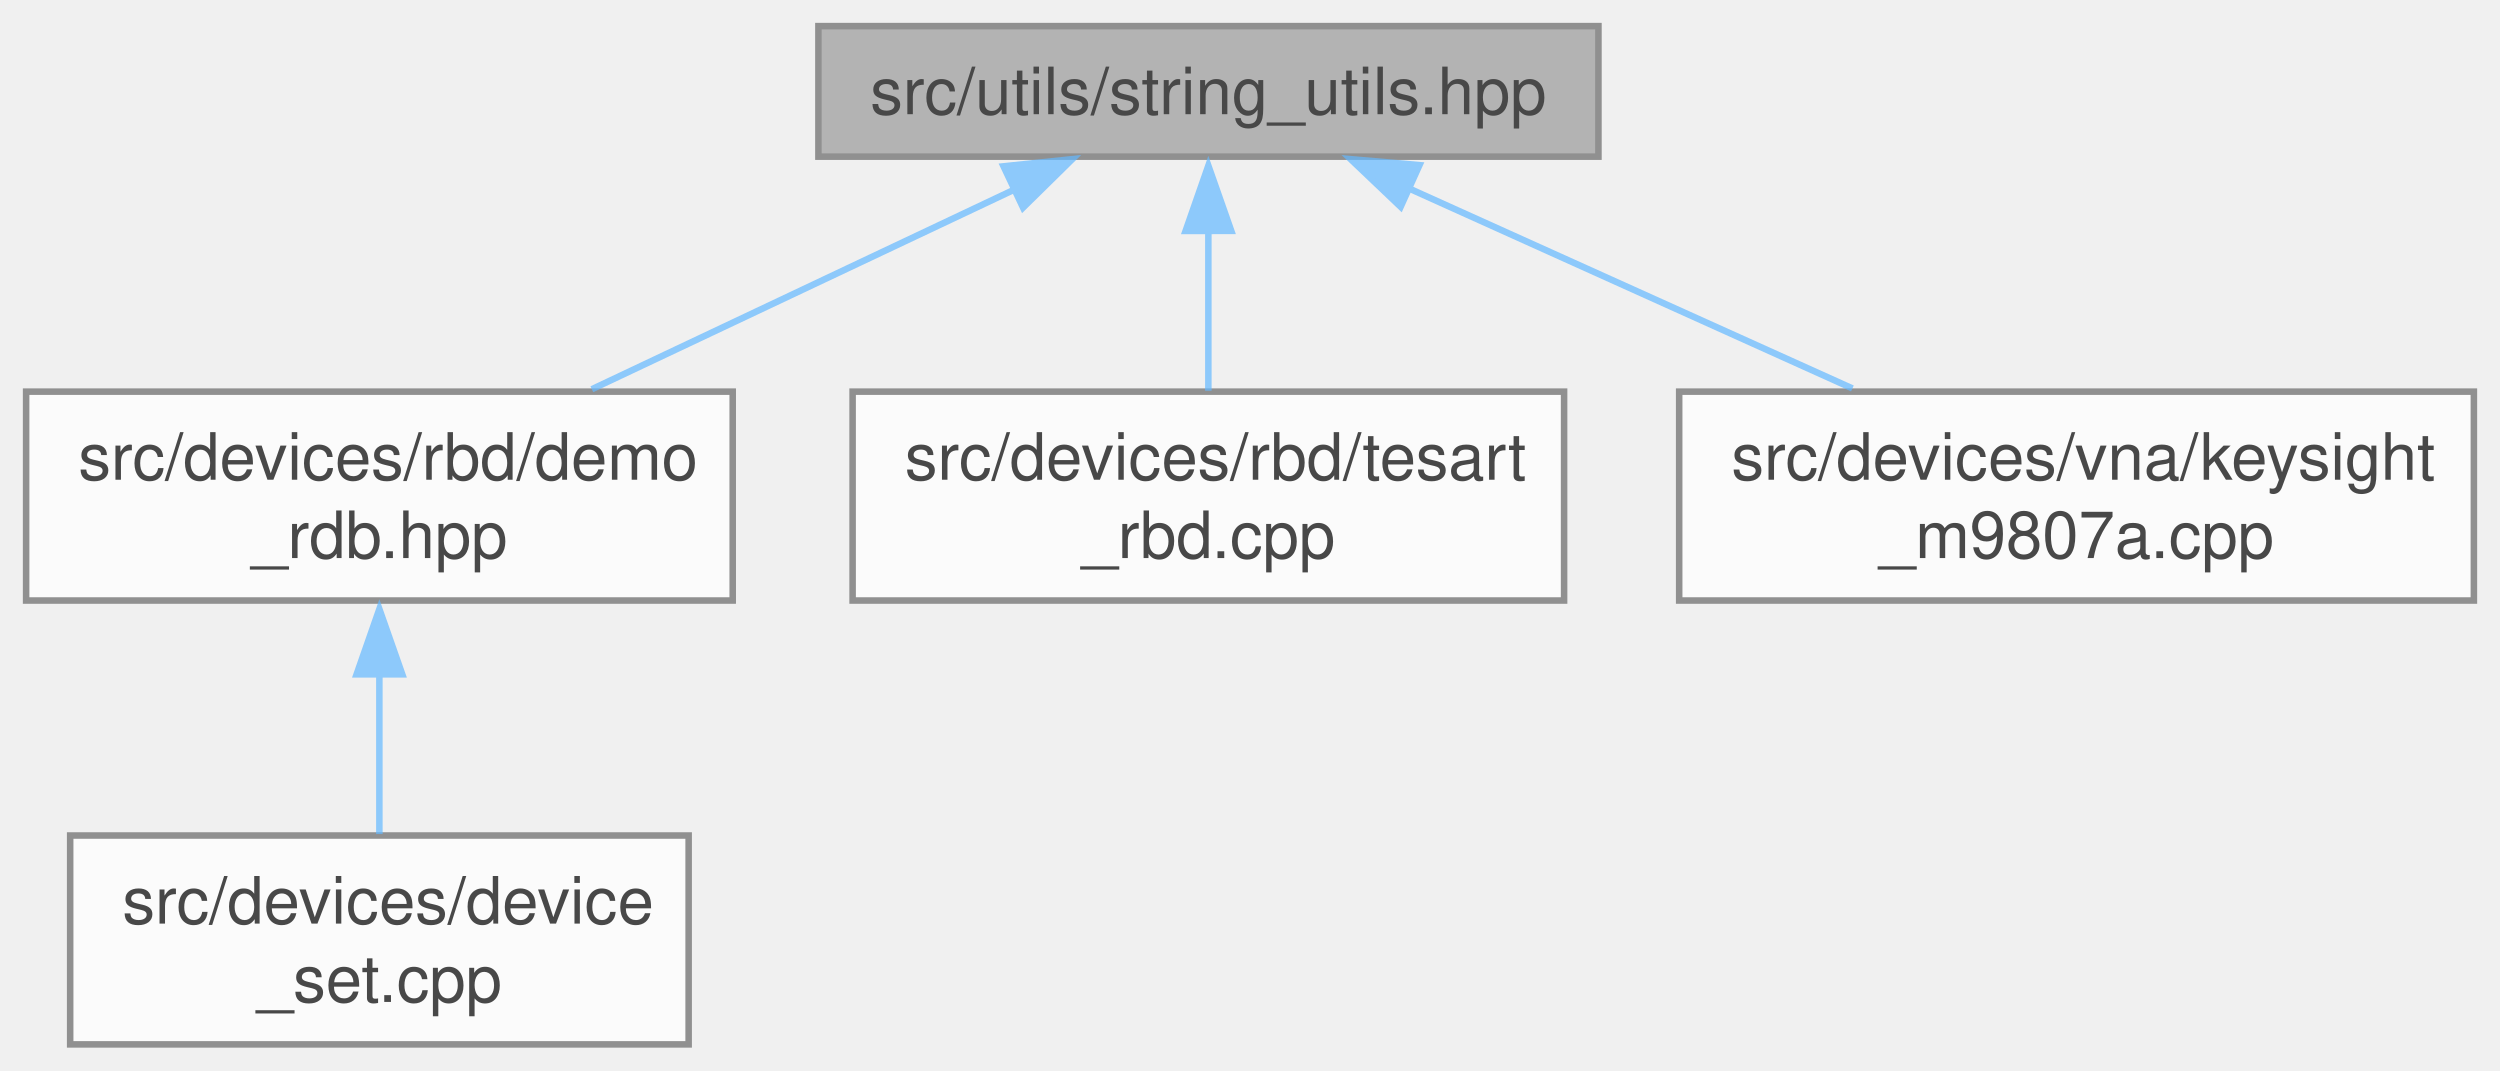
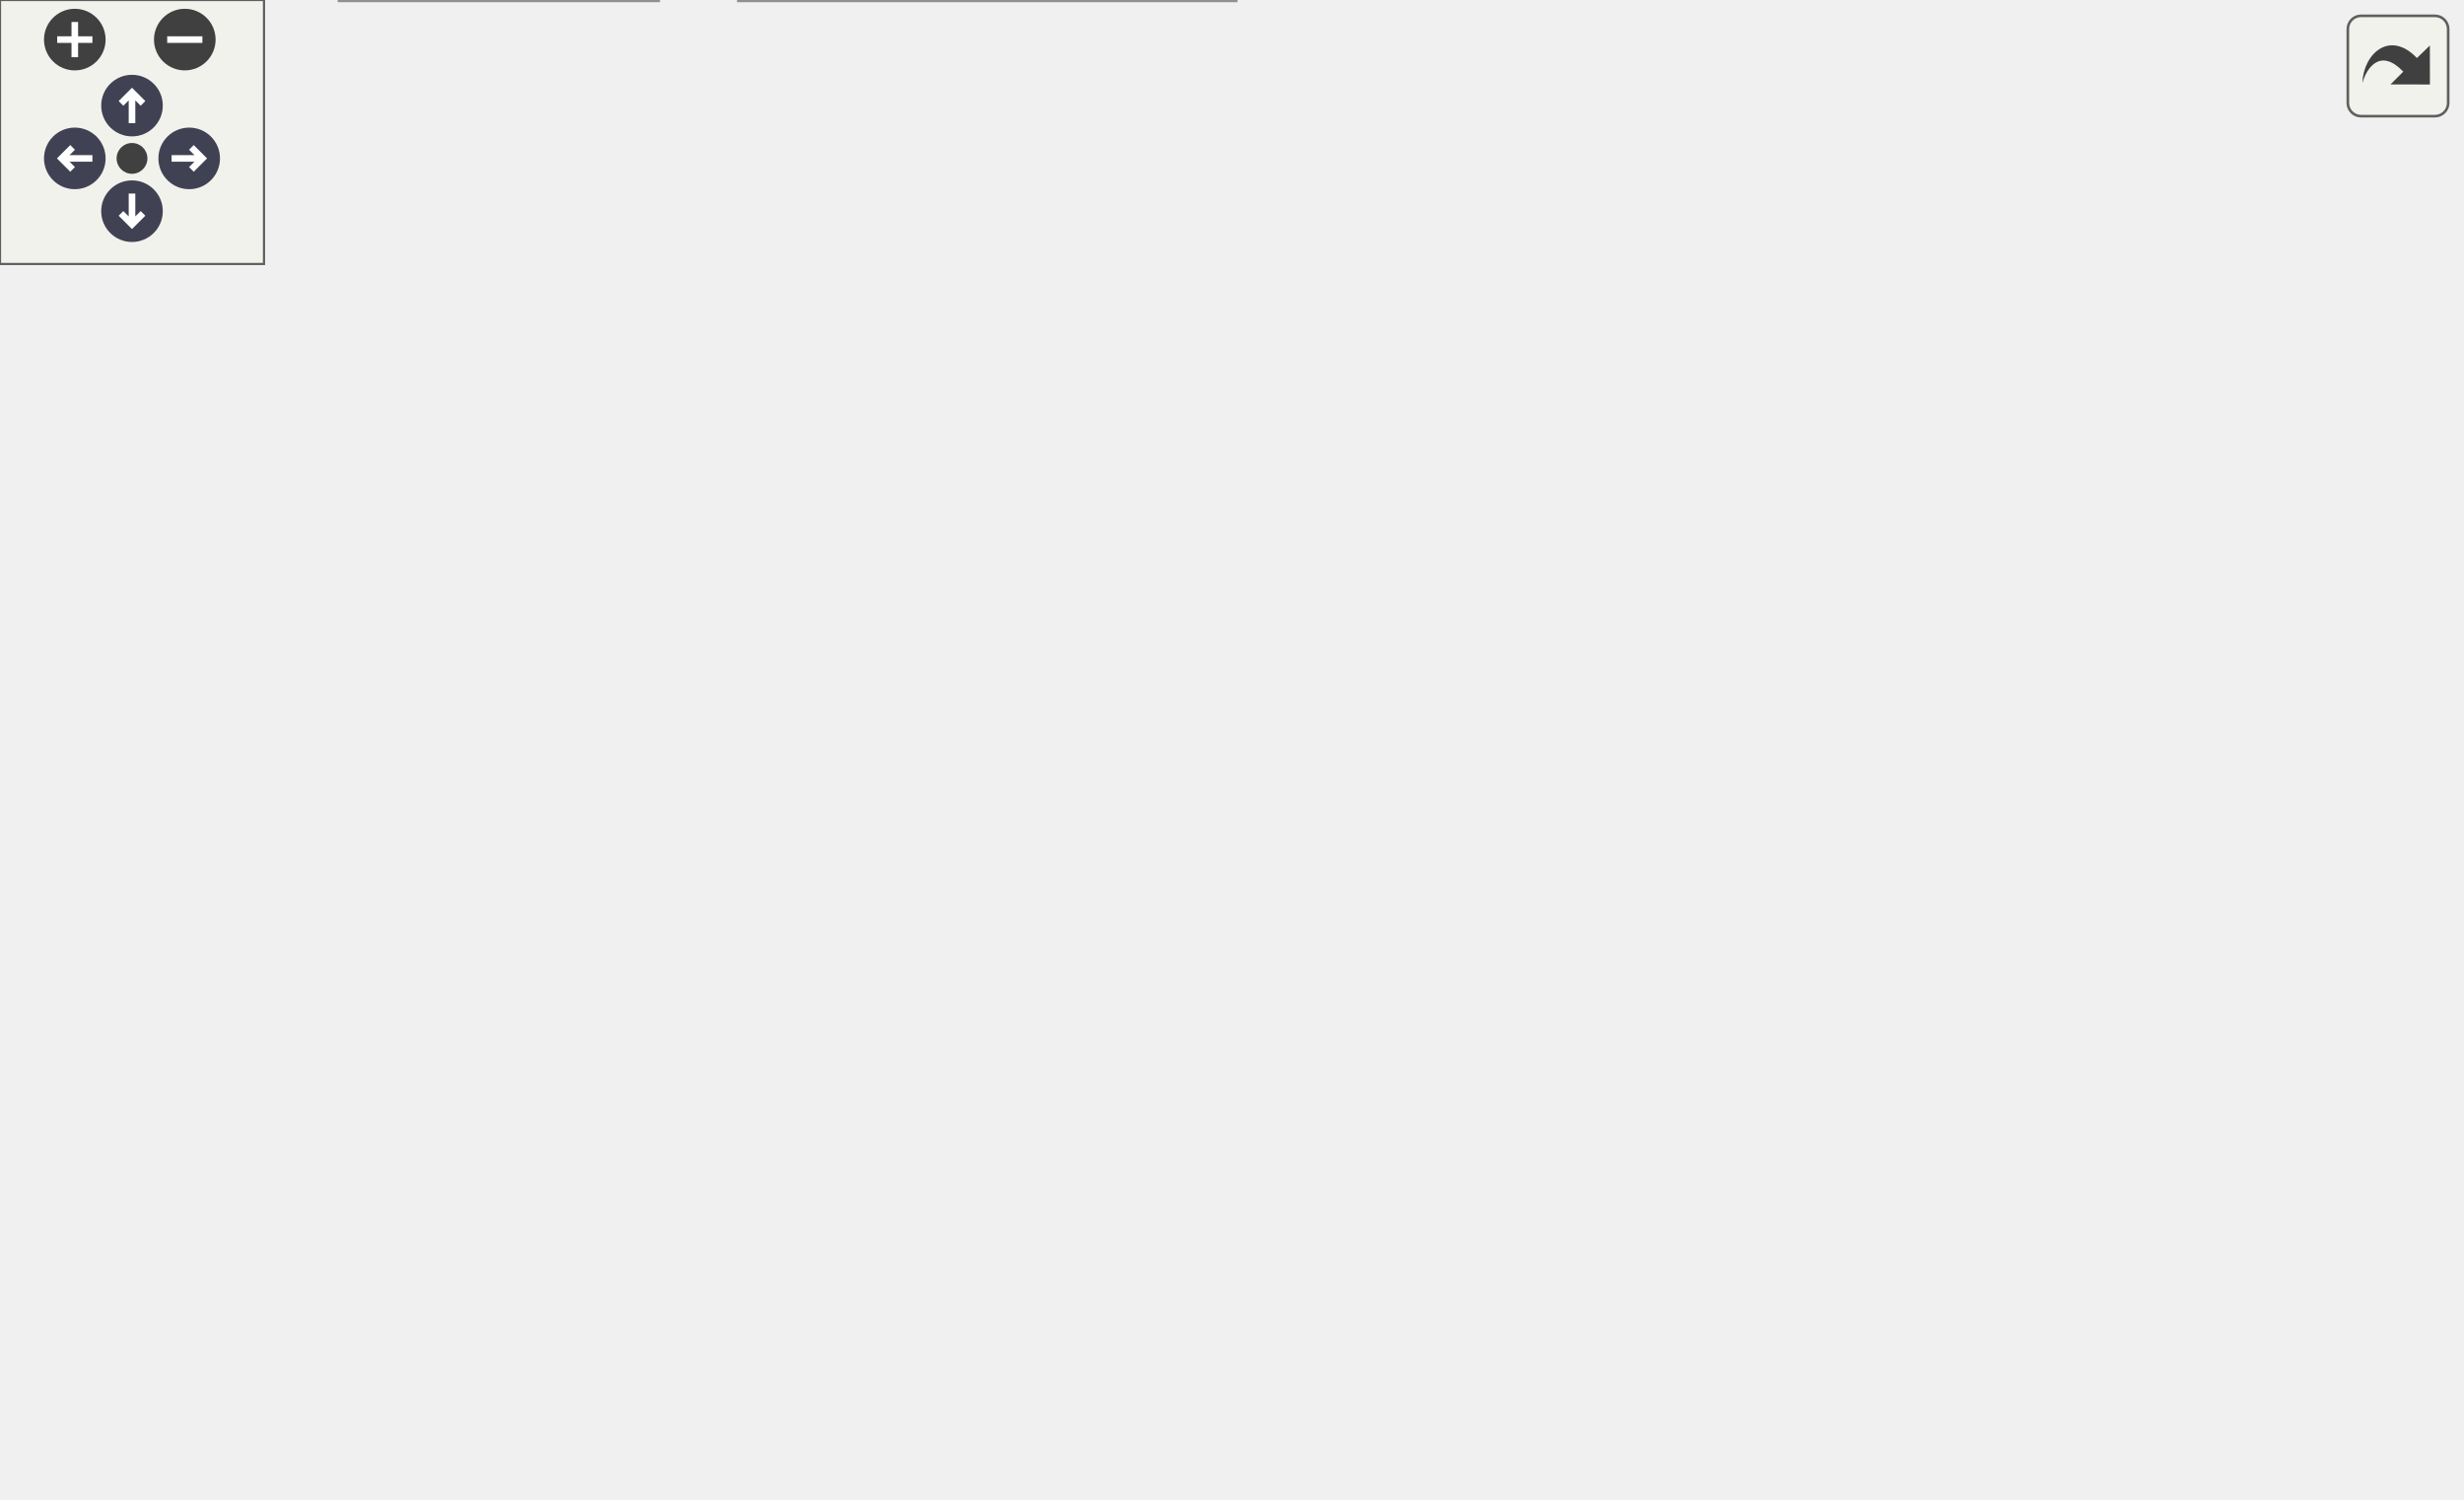
- <svg xmlns="http://www.w3.org/2000/svg" xmlns:xlink="http://www.w3.org/1999/xlink" width="383pt" height="164pt" viewBox="0.00 0.00 383.00 164.00">
-   <svg id="main" version="1.1" xml:space="preserve">
-     <style type="text/css">
+ <svg xmlns="http://www.w3.org/2000/svg" xmlns:xlink="http://www.w3.org/1999/xlink" id="main" version="1.1" xml:space="preserve">
+   <style type="text/css">
.node, .edge {opacity: 0.7;}
.node.selected, .edge.selected {opacity: 1;}
.edge:hover path { stroke: red; }
.edge:hover polygon { stroke: red; fill: red; }
</style>
-     <svg id="graph" class="graph">
-       <g id="graph0" class="graph" transform="scale(1 1) rotate(0) translate(4 160)">
-         <g id="Node000001" class="node">
-           <g id="a_Node000001">
-             <a xlink:title="Заголовочный файл, в котором определено пространство имён string_utils.">
-               <polygon fill="#999999" stroke="#666666" points="240.88,-156 121.38,-156 121.38,-136 240.88,-136 240.88,-156" />
-               <text text-anchor="middle" x="181.12" y="-142.5" font-family="Helvetica,sans-Serif" font-size="10.00">src/utils/string_utils.hpp</text>
-             </a>
-           </g>
-         </g>
-         <g id="Node000002" class="node">
-           <g id="a_Node000002">
-             <a xlink:href="demo__rdb_8hpp.html" target="_top" xlink:title="Заголовочный файл, в котором реализован класс DemoRbd.">
-               <polygon fill="white" stroke="#666666" points="108.25,-100 0,-100 0,-68 108.25,-68 108.25,-100" />
-               <text text-anchor="start" x="8" y="-86.5" font-family="Helvetica,sans-Serif" font-size="10.00">src/devices/rbd/demo</text>
-               <text text-anchor="middle" x="54.12" y="-74.5" font-family="Helvetica,sans-Serif" font-size="10.00">_rdb.hpp</text>
-             </a>
-           </g>
-         </g>
-         <g id="edge1_Node000001_Node000002" class="edge">
-           <g id="a_edge1_Node000001_Node000002">
-             <a xlink:title=" ">
-               <path fill="none" stroke="#63b8ff" d="M151.45,-130.98C132.03,-121.8 106.64,-109.81 86.67,-100.37" />
-               <polygon fill="#63b8ff" stroke="#63b8ff" points="149.74,-134.52 160.28,-135.62 152.73,-128.19 149.74,-134.52" />
-             </a>
-           </g>
-         </g>
-         <g id="Node000004" class="node">
-           <g id="a_Node000004">
-             <a xlink:href="tesart__rbd_8cpp.html" target="_top" xlink:title="Файл исходного кода, в котором реализованы методы для класа TesartRbd.">
-               <polygon fill="white" stroke="#666666" points="235.62,-100 126.62,-100 126.62,-68 235.62,-68 235.62,-100" />
-               <text text-anchor="start" x="134.62" y="-86.5" font-family="Helvetica,sans-Serif" font-size="10.00">src/devices/rbd/tesart</text>
-               <text text-anchor="middle" x="181.12" y="-74.5" font-family="Helvetica,sans-Serif" font-size="10.00">_rbd.cpp</text>
-             </a>
-           </g>
-         </g>
-         <g id="edge3_Node000001_Node000004" class="edge">
-           <g id="a_edge3_Node000001_Node000004">
-             <a xlink:title=" ">
-               <path fill="none" stroke="#63b8ff" d="M181.12,-124.87C181.12,-116.79 181.12,-107.64 181.12,-100.14" />
-               <polygon fill="#63b8ff" stroke="#63b8ff" points="177.63,-124.62 181.12,-134.62 184.63,-124.63 177.63,-124.62" />
-             </a>
-           </g>
-         </g>
-         <g id="Node000005" class="node">
-           <g id="a_Node000005">
-             <a xlink:href="keysight__m9807a_8cpp.html" target="_top" xlink:title="Файл исходного кода, в котором реализованы методы для класа KeysightM9807A.">
-               <polygon fill="white" stroke="#666666" points="375,-100 253.25,-100 253.25,-68 375,-68 375,-100" />
-               <text text-anchor="start" x="261.25" y="-86.5" font-family="Helvetica,sans-Serif" font-size="10.00">src/devices/vna/keysight</text>
-               <text text-anchor="middle" x="314.12" y="-74.5" font-family="Helvetica,sans-Serif" font-size="10.00">_m9807a.cpp</text>
-             </a>
-           </g>
-         </g>
-         <g id="edge4_Node000001_Node000005" class="edge">
-           <g id="a_edge4_Node000001_Node000005">
-             <a xlink:title=" ">
-               <path fill="none" stroke="#63b8ff" d="M211.88,-131.12C232.18,-121.97 258.8,-109.96 279.79,-100.49" />
-               <polygon fill="#63b8ff" stroke="#63b8ff" points="210.58,-128.32 202.91,-135.62 213.46,-134.7 210.58,-128.32" />
-             </a>
-           </g>
-         </g>
-         <g id="Node000003" class="node">
-           <g id="a_Node000003">
-             <a xlink:href="device__set_8cpp.html" target="_top" xlink:title="Файл исходного кода, в котором реализованы методы для класа DeviceSet.">
-               <polygon fill="white" stroke="#666666" points="101.5,-32 6.75,-32 6.75,0 101.5,0 101.5,-32" />
-               <text text-anchor="start" x="14.75" y="-18.5" font-family="Helvetica,sans-Serif" font-size="10.00">src/devices/device</text>
-               <text text-anchor="middle" x="54.12" y="-6.5" font-family="Helvetica,sans-Serif" font-size="10.00">_set.cpp</text>
-             </a>
-           </g>
-         </g>
-         <g id="edge2_Node000002_Node000003" class="edge">
-           <g id="a_edge2_Node000002_Node000003">
-             <a xlink:title=" ">
-               <path fill="none" stroke="#63b8ff" d="M54.12,-56.89C54.12,-48.52 54.12,-39.54 54.12,-32.22" />
-               <polygon fill="#63b8ff" stroke="#63b8ff" points="50.63,-56.69 54.12,-66.69 57.63,-56.69 50.63,-56.69" />
-             </a>
-           </g>
-         </g>
-       </g>
-     </svg>
+   <defs>
+     <circle id="rim" cx="0" cy="0" r="7" />
+     <circle id="rim2" cx="0" cy="0" r="3.5" />
+     <g id="zoomPlus">
+       <use xlink:href="#rim" fill="#404040">
+         <set attributeName="fill" to="#808080" begin="zoomplus.mouseover" end="zoomplus.mouseout" />
+       </use>
+       <path d="M-4,0h8M0,-4v8" fill="none" stroke="white" stroke-width="1.5" pointer-events="none" />
+     </g>
+     <g id="zoomMin">
+       <use xlink:href="#rim" fill="#404040">
+         <set attributeName="fill" to="#808080" begin="zoomminus.mouseover" end="zoomminus.mouseout" />
+       </use>
+       <path d="M-4,0h8" fill="none" stroke="white" stroke-width="1.5" pointer-events="none" />
+     </g>
+     <g id="arrowUp" transform="translate(30 24)">
+       <use xlink:href="#rim" />
+       <path pointer-events="none" fill="none" stroke="white" stroke-width="1.5" d="M0,-3.0v7 M-2.5,-0.5L0,-3.0L2.5,-0.5" />
+     </g>
+     <g id="arrowRight" transform="rotate(90) translate(36 -43)">
+       <use xlink:href="#rim" />
+       <path pointer-events="none" fill="none" stroke="white" stroke-width="1.5" d="M0,-3.0v7 M-2.5,-0.5L0,-3.0L2.5,-0.5" />
+     </g>
+     <g id="arrowDown" transform="rotate(180) translate(-30 -48)">
+       <use xlink:href="#rim" />
+       <path pointer-events="none" fill="none" stroke="white" stroke-width="1.5" d="M0,-3.0v7 M-2.5,-0.5L0,-3.0L2.5,-0.5" />
+     </g>
+     <g id="arrowLeft" transform="rotate(270) translate(-36 17)">
+       <use xlink:href="#rim" />
+       <path pointer-events="none" fill="none" stroke="white" stroke-width="1.5" d="M0,-3.0v7 M-2.5,-0.5L0,-3.0L2.5,-0.5" />
+     </g>
+     <g id="resetDef">
+       <use xlink:href="#rim2" fill="#404040">
+         <set attributeName="fill" to="#808080" begin="reset.mouseover" end="reset.mouseout" />
+       </use>
+     </g>
+   </defs>
+   <svg id="graph" class="graph">
+     <g id="viewport">
+       <g id="Node000001" class="node">
+         <g id="a_Node000001">
+           <a xlink:title="Заголовочный файл, в котором определено пространство имён string_utils.">
+             <polygon fill="#999999" stroke="#666666" points="361.12,-280 241.62,-280 241.62,-260 361.12,-260 361.12,-280" />
+             <text text-anchor="middle" x="301.38" y="-266.5" font-family="Helvetica,sans-Serif" font-size="10.00">src/utils/string_utils.hpp</text>
+           </a>
+         </g>
+       </g>
+       <g id="Node000002" class="node">
+         <g id="a_Node000002">
+           <a xlink:href="demo__rdb_8hpp.html" target="_top" xlink:title="Заголовочный файл, в котором реализован класс DemoRbd.">
+             <polygon fill="white" stroke="#666666" points="162.5,-224 54.25,-224 54.25,-192 162.5,-192 162.5,-224" />
+             <text text-anchor="start" x="62.25" y="-210.5" font-family="Helvetica,sans-Serif" font-size="10.00">src/devices/rbd/demo</text>
+             <text text-anchor="middle" x="108.38" y="-198.5" font-family="Helvetica,sans-Serif" font-size="10.00">_rdb.hpp</text>
+           </a>
+         </g>
+       </g>
+       <g id="edge1_Node000001_Node000002" class="edge">
+         <g id="a_edge1_Node000001_Node000002">
+           <a xlink:title=" ">
+             <path fill="none" stroke="#63b8ff" d="M260.74,-256.37C230.85,-247.08 190.06,-234.39 158.2,-224.49" />
+             <polygon fill="#63b8ff" stroke="#63b8ff" points="259.63,-260 270.22,-259.62 261.71,-253.31 259.63,-260" />
+           </a>
+         </g>
+       </g>
+       <g id="Node000008" class="node">
+         <g id="a_Node000008">
+           <a xlink:href="tesart__rbd_8cpp.html" target="_top" xlink:title="Файл исходного кода, в котором реализованы методы для класа TesartRbd.">
+             <polygon fill="white" stroke="#666666" points="289.88,-224 180.88,-224 180.88,-192 289.88,-192 289.88,-224" />
+             <text text-anchor="start" x="188.88" y="-210.5" font-family="Helvetica,sans-Serif" font-size="10.00">src/devices/rbd/tesart</text>
+             <text text-anchor="middle" x="235.38" y="-198.5" font-family="Helvetica,sans-Serif" font-size="10.00">_rbd.cpp</text>
+           </a>
+         </g>
+       </g>
+       <g id="edge7_Node000001_Node000008" class="edge">
+         <g id="a_edge7_Node000001_Node000008">
+           <a xlink:title=" ">
+             <path fill="none" stroke="#63b8ff" d="M282.94,-252.24C273.33,-243.51 261.66,-232.9 252.29,-224.37" />
+             <polygon fill="#63b8ff" stroke="#63b8ff" points="280.31,-254.49 290.06,-258.62 285.02,-249.31 280.31,-254.49" />
+           </a>
+         </g>
+       </g>
+       <g id="Node000009" class="node">
+         <g id="a_Node000009">
+           <a xlink:href="keysight__m9807a_8cpp.html" target="_top" xlink:title="Файл исходного кода, в котором реализованы методы для класа KeysightM9807A.">
+             <polygon fill="white" stroke="#666666" points="429.25,-224 307.5,-224 307.5,-192 429.25,-192 429.25,-224" />
+             <text text-anchor="start" x="315.5" y="-210.5" font-family="Helvetica,sans-Serif" font-size="10.00">src/devices/vna/keysight</text>
+             <text text-anchor="middle" x="368.38" y="-198.5" font-family="Helvetica,sans-Serif" font-size="10.00">_m9807a.cpp</text>
+           </a>
+         </g>
+       </g>
+       <g id="edge8_Node000001_Node000009" class="edge">
+         <g id="a_edge8_Node000001_Node000009">
+           <a xlink:title=" ">
+             <path fill="none" stroke="#63b8ff" d="M319.79,-252.51C329.6,-243.72 341.59,-232.98 351.21,-224.37" />
+             <polygon fill="#63b8ff" stroke="#63b8ff" points="317.96,-249.35 312.84,-258.62 322.63,-254.56 317.96,-249.35" />
+           </a>
+         </g>
+       </g>
+       <g id="Node000010" class="node">
+         <g id="a_Node000010">
+           <a xlink:href="planar__s50244_8cpp.html" target="_top" xlink:title="Файл исходного кода, в котором реализованы методы для класа PlanarS50244.">
+             <polygon fill="white" stroke="#666666" points="559,-224 447.75,-224 447.75,-192 559,-192 559,-224" />
+             <text text-anchor="start" x="455.75" y="-210.5" font-family="Helvetica,sans-Serif" font-size="10.00">src/devices/vna/planar</text>
+             <text text-anchor="middle" x="503.38" y="-198.5" font-family="Helvetica,sans-Serif" font-size="10.00">_s50244.cpp</text>
+           </a>
+         </g>
+       </g>
+       <g id="edge9_Node000001_Node000010" class="edge">
+         <g id="a_edge9_Node000001_Node000010">
+           <a xlink:title=" ">
+             <path fill="none" stroke="#63b8ff" d="M343.09,-256.61C374.44,-247.3 417.59,-234.48 451.22,-224.49" />
+             <polygon fill="#63b8ff" stroke="#63b8ff" points="342.53,-253.42 333.94,-259.62 344.52,-260.13 342.53,-253.42" />
+           </a>
+         </g>
+       </g>
+       <g id="Node000003" class="node">
+         <g id="a_Node000003">
+           <a xlink:href="device__set_8hpp.html" target="_top" xlink:title="Заголовочный файл, содержащий в себе класс DeviceSet и набор констант, необходимых для данного класса...">
+             <polygon fill="white" stroke="#666666" points="155.75,-156 61,-156 61,-124 155.75,-124 155.75,-156" />
+             <text text-anchor="start" x="69" y="-142.5" font-family="Helvetica,sans-Serif" font-size="10.00">src/devices/device</text>
+             <text text-anchor="middle" x="108.38" y="-130.5" font-family="Helvetica,sans-Serif" font-size="10.00">_set.hpp</text>
+           </a>
+         </g>
+       </g>
+       <g id="edge2_Node000002_Node000003" class="edge">
+         <g id="a_edge2_Node000002_Node000003">
+           <a xlink:title=" ">
+             <path fill="none" stroke="#63b8ff" d="M108.38,-180.89C108.38,-172.52 108.38,-163.54 108.38,-156.22" />
+             <polygon fill="#63b8ff" stroke="#63b8ff" points="104.88,-180.69 108.38,-190.69 111.88,-180.69 104.88,-180.69" />
+           </a>
+         </g>
+       </g>
+       <g id="Node000004" class="node">
+         <g id="a_Node000004">
+           <a xlink:href="device__set_8cpp.html" target="_top" xlink:title="Файл исходного кода, в котором реализованы методы для класа DeviceSet.">
+             <polygon fill="white" stroke="#666666" points="94.75,-88 0,-88 0,-56 94.75,-56 94.75,-88" />
+             <text text-anchor="start" x="8" y="-74.5" font-family="Helvetica,sans-Serif" font-size="10.00">src/devices/device</text>
+             <text text-anchor="middle" x="47.38" y="-62.5" font-family="Helvetica,sans-Serif" font-size="10.00">_set.cpp</text>
+           </a>
+         </g>
+       </g>
+       <g id="edge3_Node000003_Node000004" class="edge">
+         <g id="a_edge3_Node000003_Node000004">
+           <a xlink:title=" ">
+             <path fill="none" stroke="#63b8ff" d="M86.85,-115.71C78.42,-106.59 68.98,-96.37 61.45,-88.22" />
+             <polygon fill="#63b8ff" stroke="#63b8ff" points="83.87,-117.72 93.23,-122.69 89.01,-112.97 83.87,-117.72" />
+           </a>
+         </g>
+       </g>
+       <g id="Node000005" class="node">
+         <g id="a_Node000005">
+           <a xlink:href="task__manager_8hpp.html" target="_top" xlink:title="Заголовочный файл, в котором определён класс TaskManager и набор констант для работы с ним">
+             <polygon fill="white" stroke="#666666" points="225.75,-82 113,-82 113,-62 225.75,-62 225.75,-82" />
+             <text text-anchor="middle" x="169.38" y="-68.5" font-family="Helvetica,sans-Serif" font-size="10.00">src/task_manager.hpp</text>
+           </a>
+         </g>
+       </g>
+       <g id="edge4_Node000003_Node000005" class="edge">
+         <g id="a_edge4_Node000003_Node000005">
+           <a xlink:title=" ">
+             <path fill="none" stroke="#63b8ff" d="M129.9,-115.71C140.54,-104.2 152.77,-90.97 160.76,-82.32" />
+             <polygon fill="#63b8ff" stroke="#63b8ff" points="127.74,-112.97 123.52,-122.69 132.88,-117.72 127.74,-112.97" />
+           </a>
+         </g>
+       </g>
+       <g id="Node000006" class="node">
+         <g id="a_Node000006">
+           <a xlink:href="main_8cpp.html" target="_top" xlink:title="Главный файл приложения">
+             <polygon fill="white" stroke="#666666" points="149.5,-20 77.25,-20 77.25,0 149.5,0 149.5,-20" />
+             <text text-anchor="middle" x="113.38" y="-6.5" font-family="Helvetica,sans-Serif" font-size="10.00">src/main.cpp</text>
+           </a>
+         </g>
+       </g>
+       <g id="edge5_Node000005_Node000006" class="edge">
+         <g id="a_edge5_Node000005_Node000006">
+           <a xlink:title=" ">
+             <path fill="none" stroke="#63b8ff" d="M153.42,-53.9C143.15,-42.91 130.22,-29.05 121.88,-20.11" />
+             <polygon fill="#63b8ff" stroke="#63b8ff" points="150.24,-55.7 159.62,-60.62 155.36,-50.93 150.24,-55.7" />
+           </a>
+         </g>
+       </g>
+       <g id="Node000007" class="node">
+         <g id="a_Node000007">
+           <a xlink:href="task__manager_8cpp.html" target="_top" xlink:title="Файл исходного кода, в котором реализованы методы для класа TaskManager.">
+             <polygon fill="white" stroke="#666666" points="280.75,-20 168,-20 168,0 280.75,0 280.75,-20" />
+             <text text-anchor="middle" x="224.38" y="-6.5" font-family="Helvetica,sans-Serif" font-size="10.00">src/task_manager.cpp</text>
+           </a>
+         </g>
+       </g>
+       <g id="edge6_Node000005_Node000007" class="edge">
+         <g id="a_edge6_Node000005_Node000007">
+           <a xlink:title=" ">
+             <path fill="none" stroke="#63b8ff" d="M185.35,-53.58C195.38,-42.63 207.91,-28.97 216.02,-20.11" />
+             <polygon fill="#63b8ff" stroke="#63b8ff" points="183.15,-50.89 178.97,-60.62 188.31,-55.62 183.15,-50.89" />
+           </a>
+         </g>
+       </g>
+     </g>
+   </svg>
+   <g id="navigator" transform="translate(0 0)" fill="#404254">
+     <rect fill="#f2f5e9" fill-opacity="0.5" stroke="#606060" stroke-width=".5" x="0" y="0" width="60" height="60" />
+     <use id="zoomplus" xlink:href="#zoomPlus" x="17" y="9" />
+     <use id="zoomminus" xlink:href="#zoomMin" x="42" y="9" />
+     <use id="reset" xlink:href="#resetDef" x="30" y="36" />
+     <use id="arrowup" xlink:href="#arrowUp" x="0" y="0" />
+     <use id="arrowright" xlink:href="#arrowRight" x="0" y="0" />
+     <use id="arrowdown" xlink:href="#arrowDown" x="0" y="0" />
+     <use id="arrowleft" xlink:href="#arrowLeft" x="0" y="0" />
+   </g>
+   <svg viewBox="0 0 15 15" width="100%" height="30px" preserveAspectRatio="xMaxYMin meet">
+     <g id="arrow_out" transform="scale(0.3 0.3)">
+       <a xlink:href="string__utils_8hpp__dep__incl_org.svg" target="_base">
+         <rect id="button" ry="5" rx="5" y="6" x="6" height="38" width="38" fill="#f2f5e9" fill-opacity="0.5" stroke="#606060" stroke-width="1.0" />
+         <path id="arrow" d="M 11.5,31.437 C 11.94,20.098 22.043,11.323 32.159,21.979 L 37.069,17.246 C 37.069,17.246 37.088,32 37.088,32 L 22.16,31.978 C 22.16,31.978 26.998,27.14 26.998,27.14 C 18.529,18.264 13.292,25.23 11.5,31.437 z" style="fill:#404040;" />
+       </a>
+     </g>
  </svg>
  <style type="text/css">

[data-mouse-over-selected='false'] { opacity: 0.7; }
[data-mouse-over-selected='true']  { opacity: 1.0; }

</style>
</svg>
